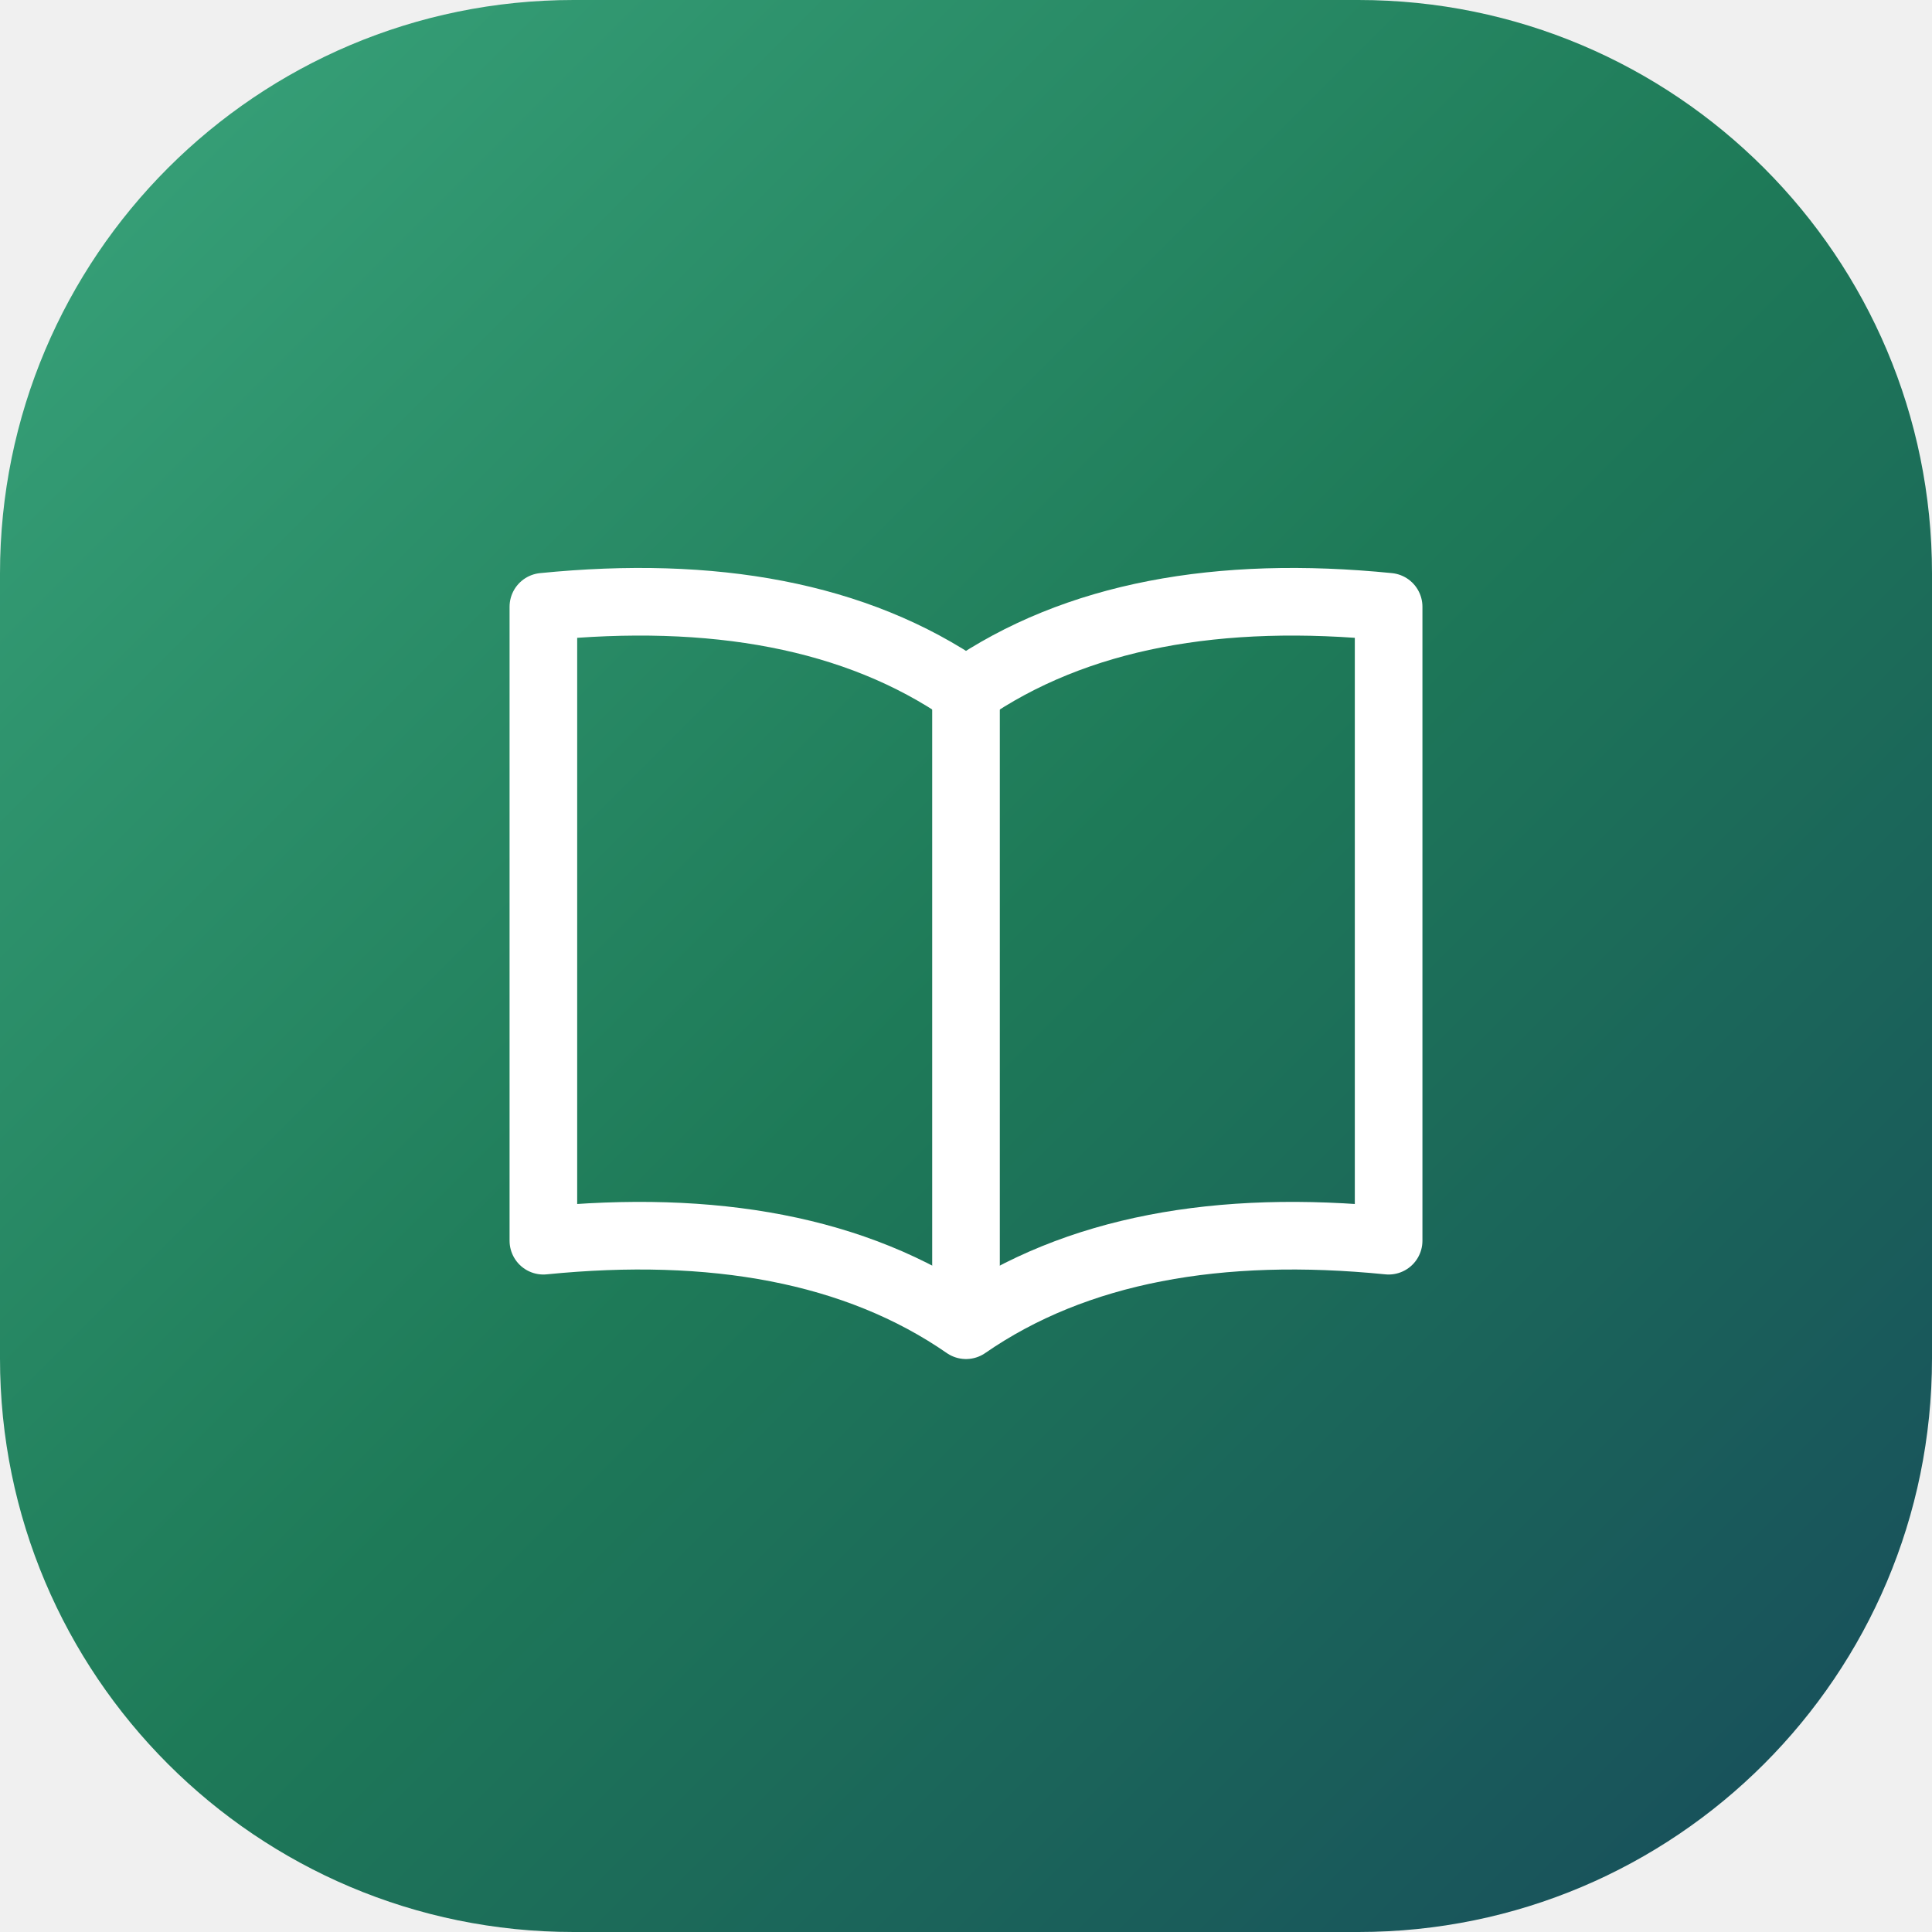
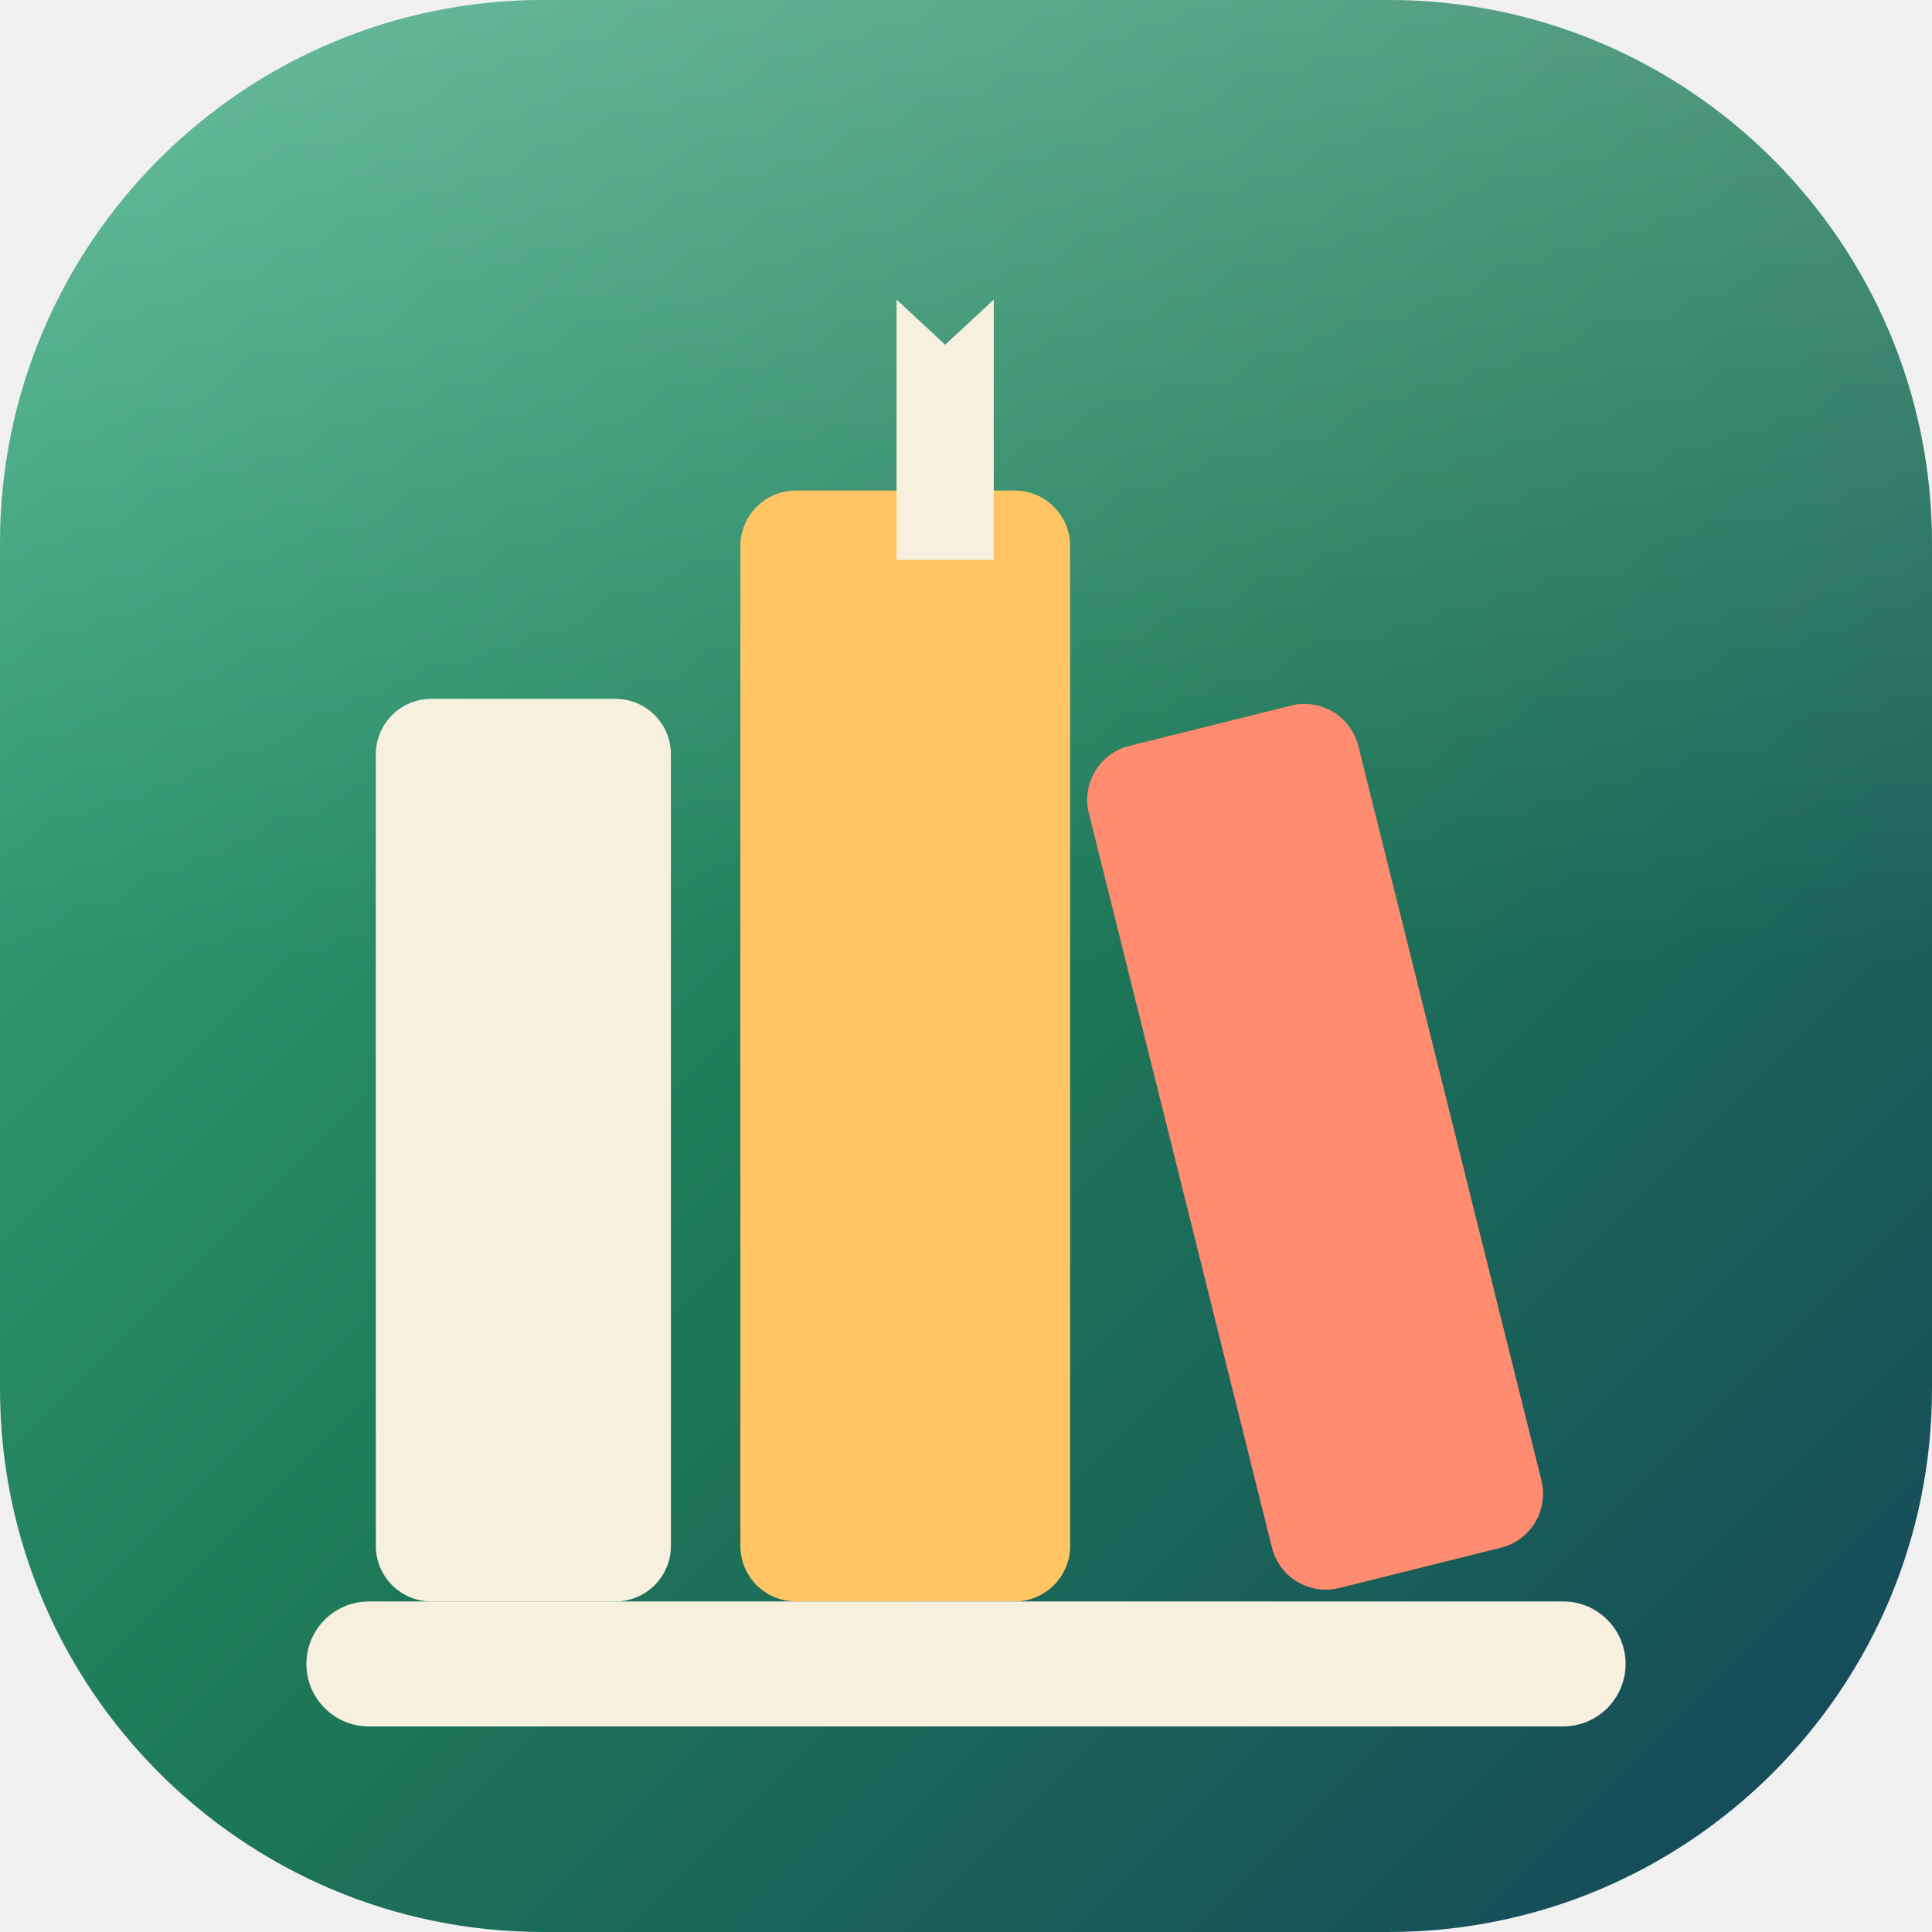
- <svg xmlns="http://www.w3.org/2000/svg" viewBox="0 0 32 32">
+ <svg xmlns="http://www.w3.org/2000/svg" viewBox="0 0 64 64">
  <defs>
-     <linearGradient id="bg" x1="0" y1="0" x2="1" y2="1">
-       <stop offset="0" stop-color="#3aa57c" />
+     <linearGradient id="t" x1="0" y1="0" x2="1" y2="1">
+       <stop offset="0" stop-color="#3fae84" />
      <stop offset="0.5" stop-color="#1e7a58" />
-       <stop offset="1" stop-color="#174a5c" />
+       <stop offset="1" stop-color="#14435a" />
+     </linearGradient>
+     <linearGradient id="g" x1="0" y1="0" x2="0" y2="1">
+       <stop offset="0" stop-color="#fff" stop-opacity="0.22" />
+       <stop offset="0.5" stop-color="#fff" stop-opacity="0" />
    </linearGradient>
  </defs>
-   <rect width="32" height="32" rx="9.5" fill="url(#bg)" />
-   <g fill="none" stroke="#fff" stroke-width="1.6" stroke-linejoin="round" transform="translate(4.8 4.8) scale(0.7)">
-     <path d="M16 9.5c-2.6-1.8-6-2.4-10-2v15c4-.4 7.4.2 10 2 2.6-1.8 6-2.4 10-2v-15c-4-.4-7.4.2-10 2z" />
-     <path d="M16 9.5v15" />
+   <rect width="64" height="64" rx="18" fill="url(#t)" />
+   <rect width="64" height="64" rx="18" fill="url(#g)" />
+   <g transform="translate(32 33.5) scale(1.15) translate(-32 -29)">
+     <rect x="15" y="20" width="8.5" height="26" rx="1.6" fill="#f7f0df" />
+     <rect x="25.5" y="14" width="9.5" height="32" rx="1.6" fill="#ffc463" />
+     <path d="M30 16V8.5l1.4 1.3 1.4-1.3V16z" fill="#f7f0df" />
+     <g transform="rotate(-14 41.2 46)">
+       <rect x="41.2" y="21" width="8" height="25" rx="1.6" fill="#ff8b70" />
+     </g>
+     <rect x="13" y="46" width="38" height="3.6" rx="1.8" fill="#f7f0df" />
  </g>
</svg>
